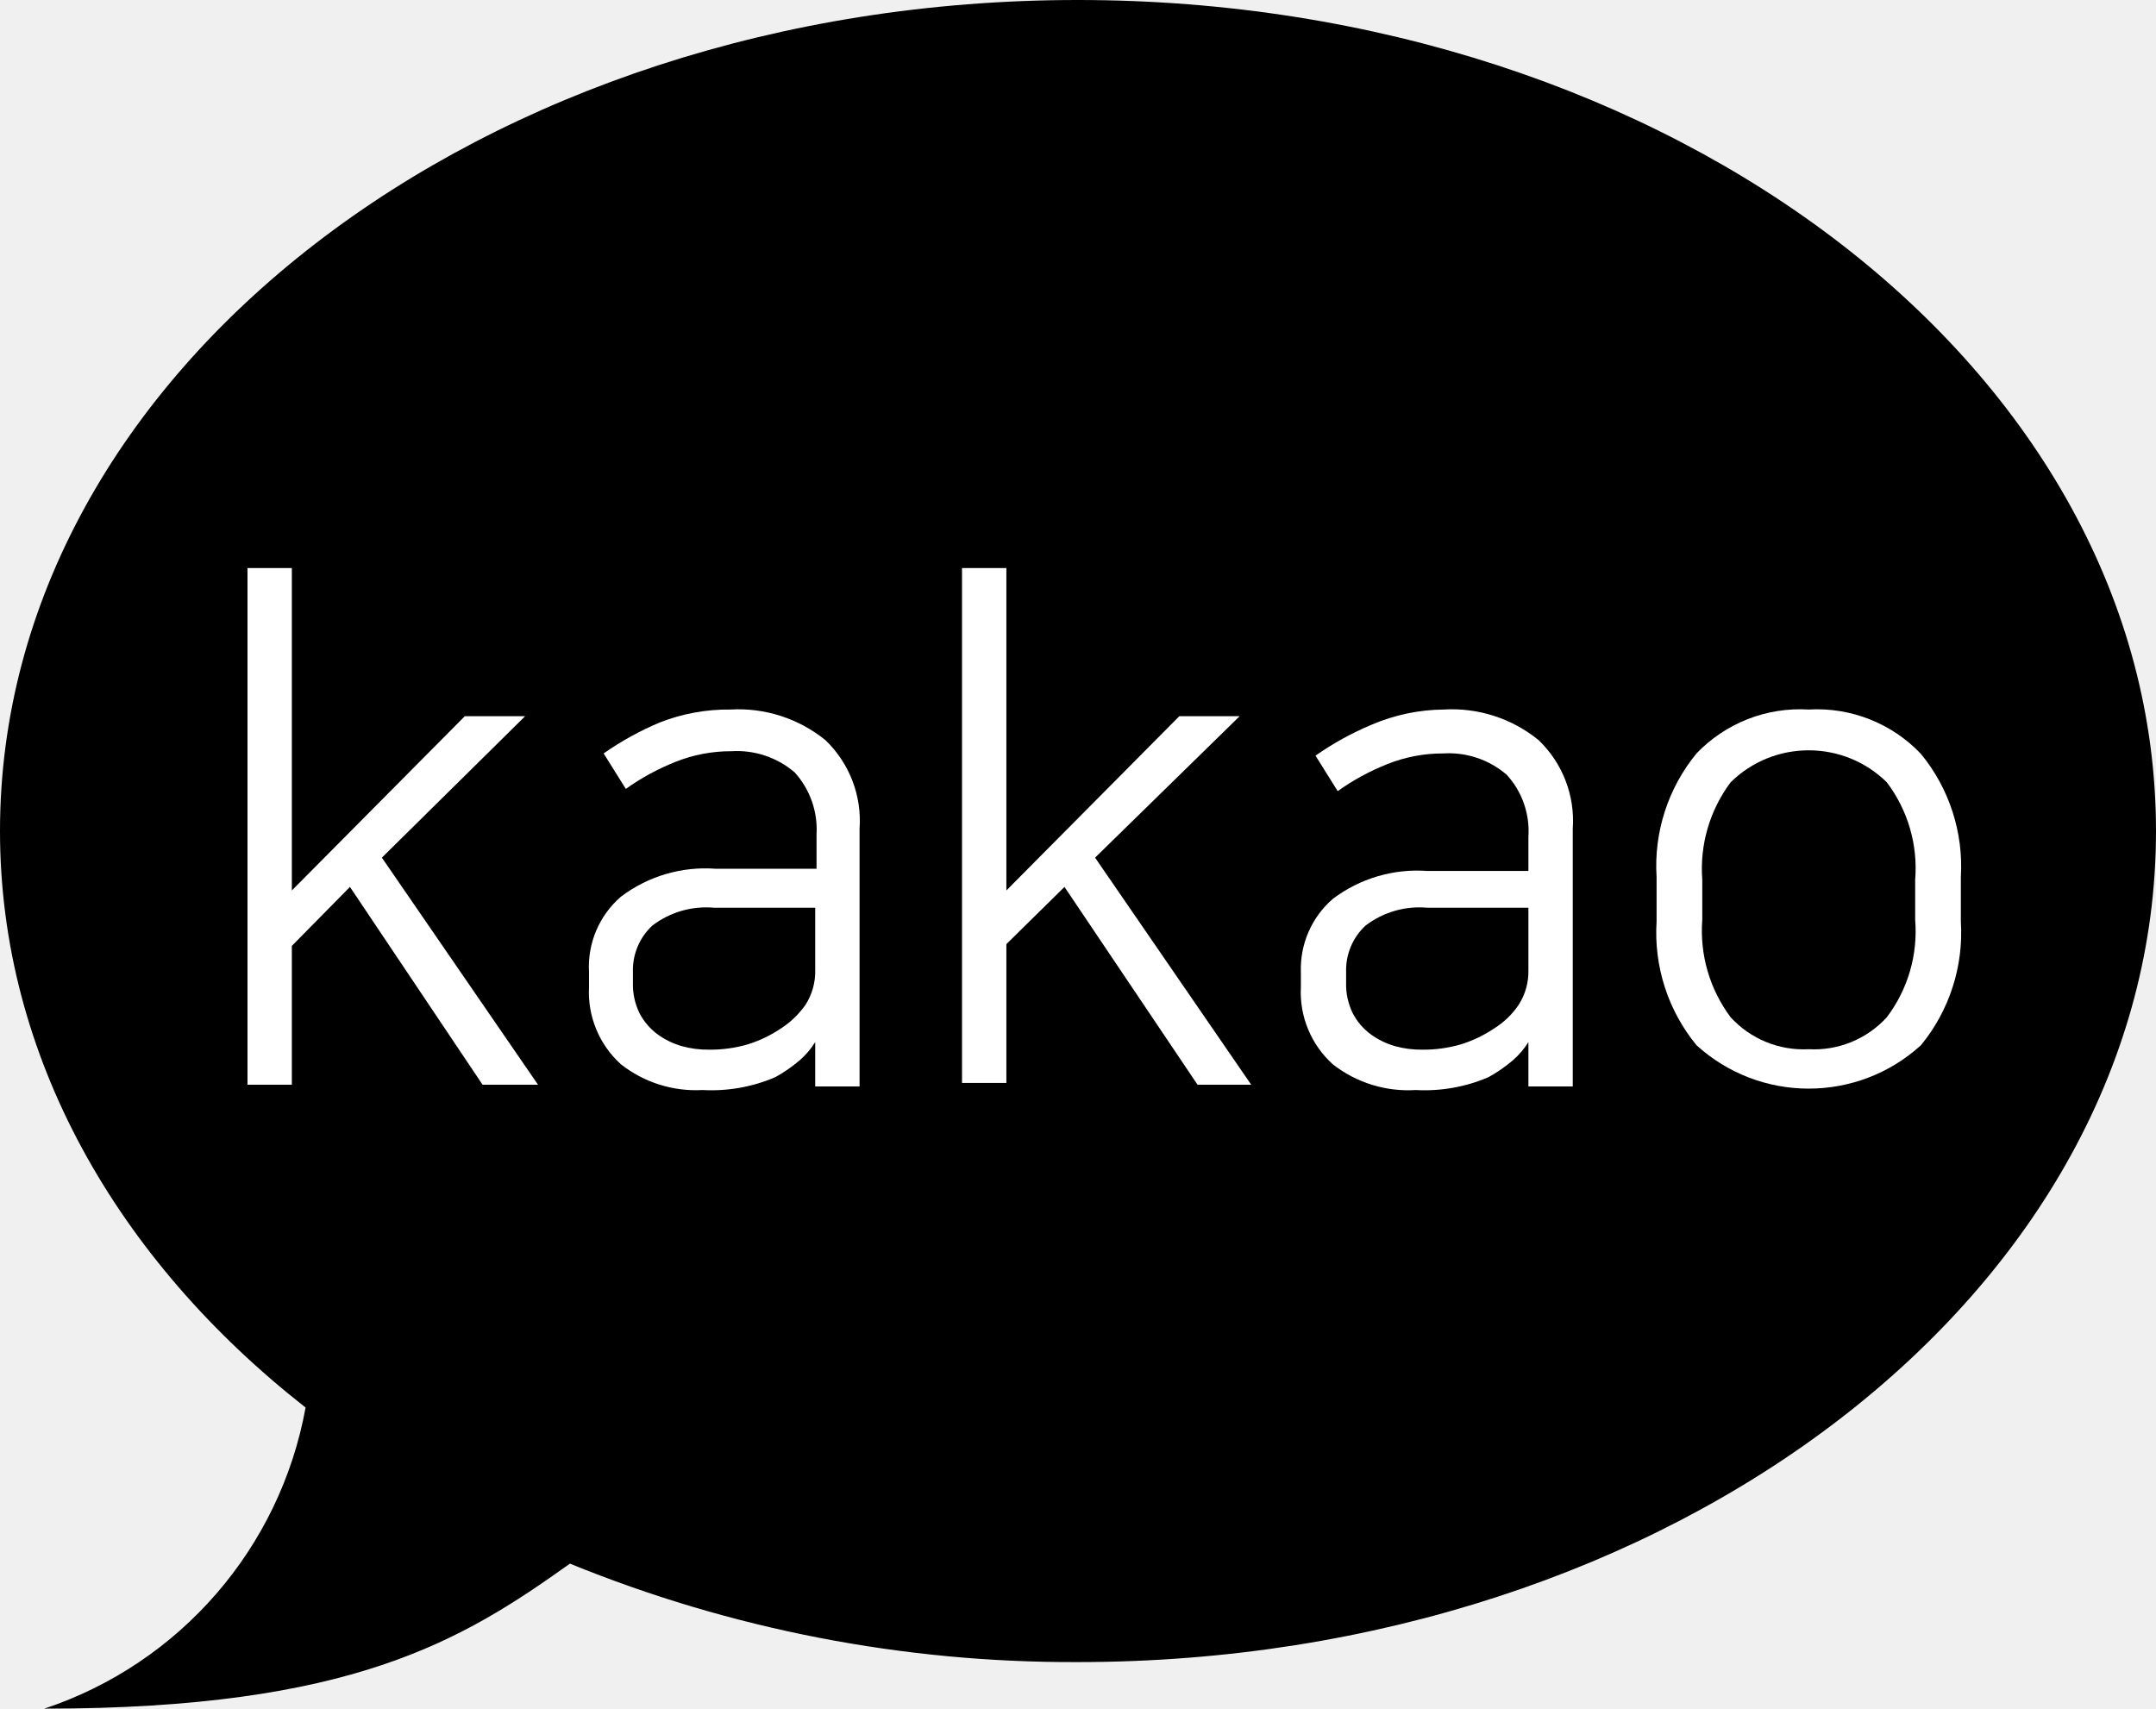
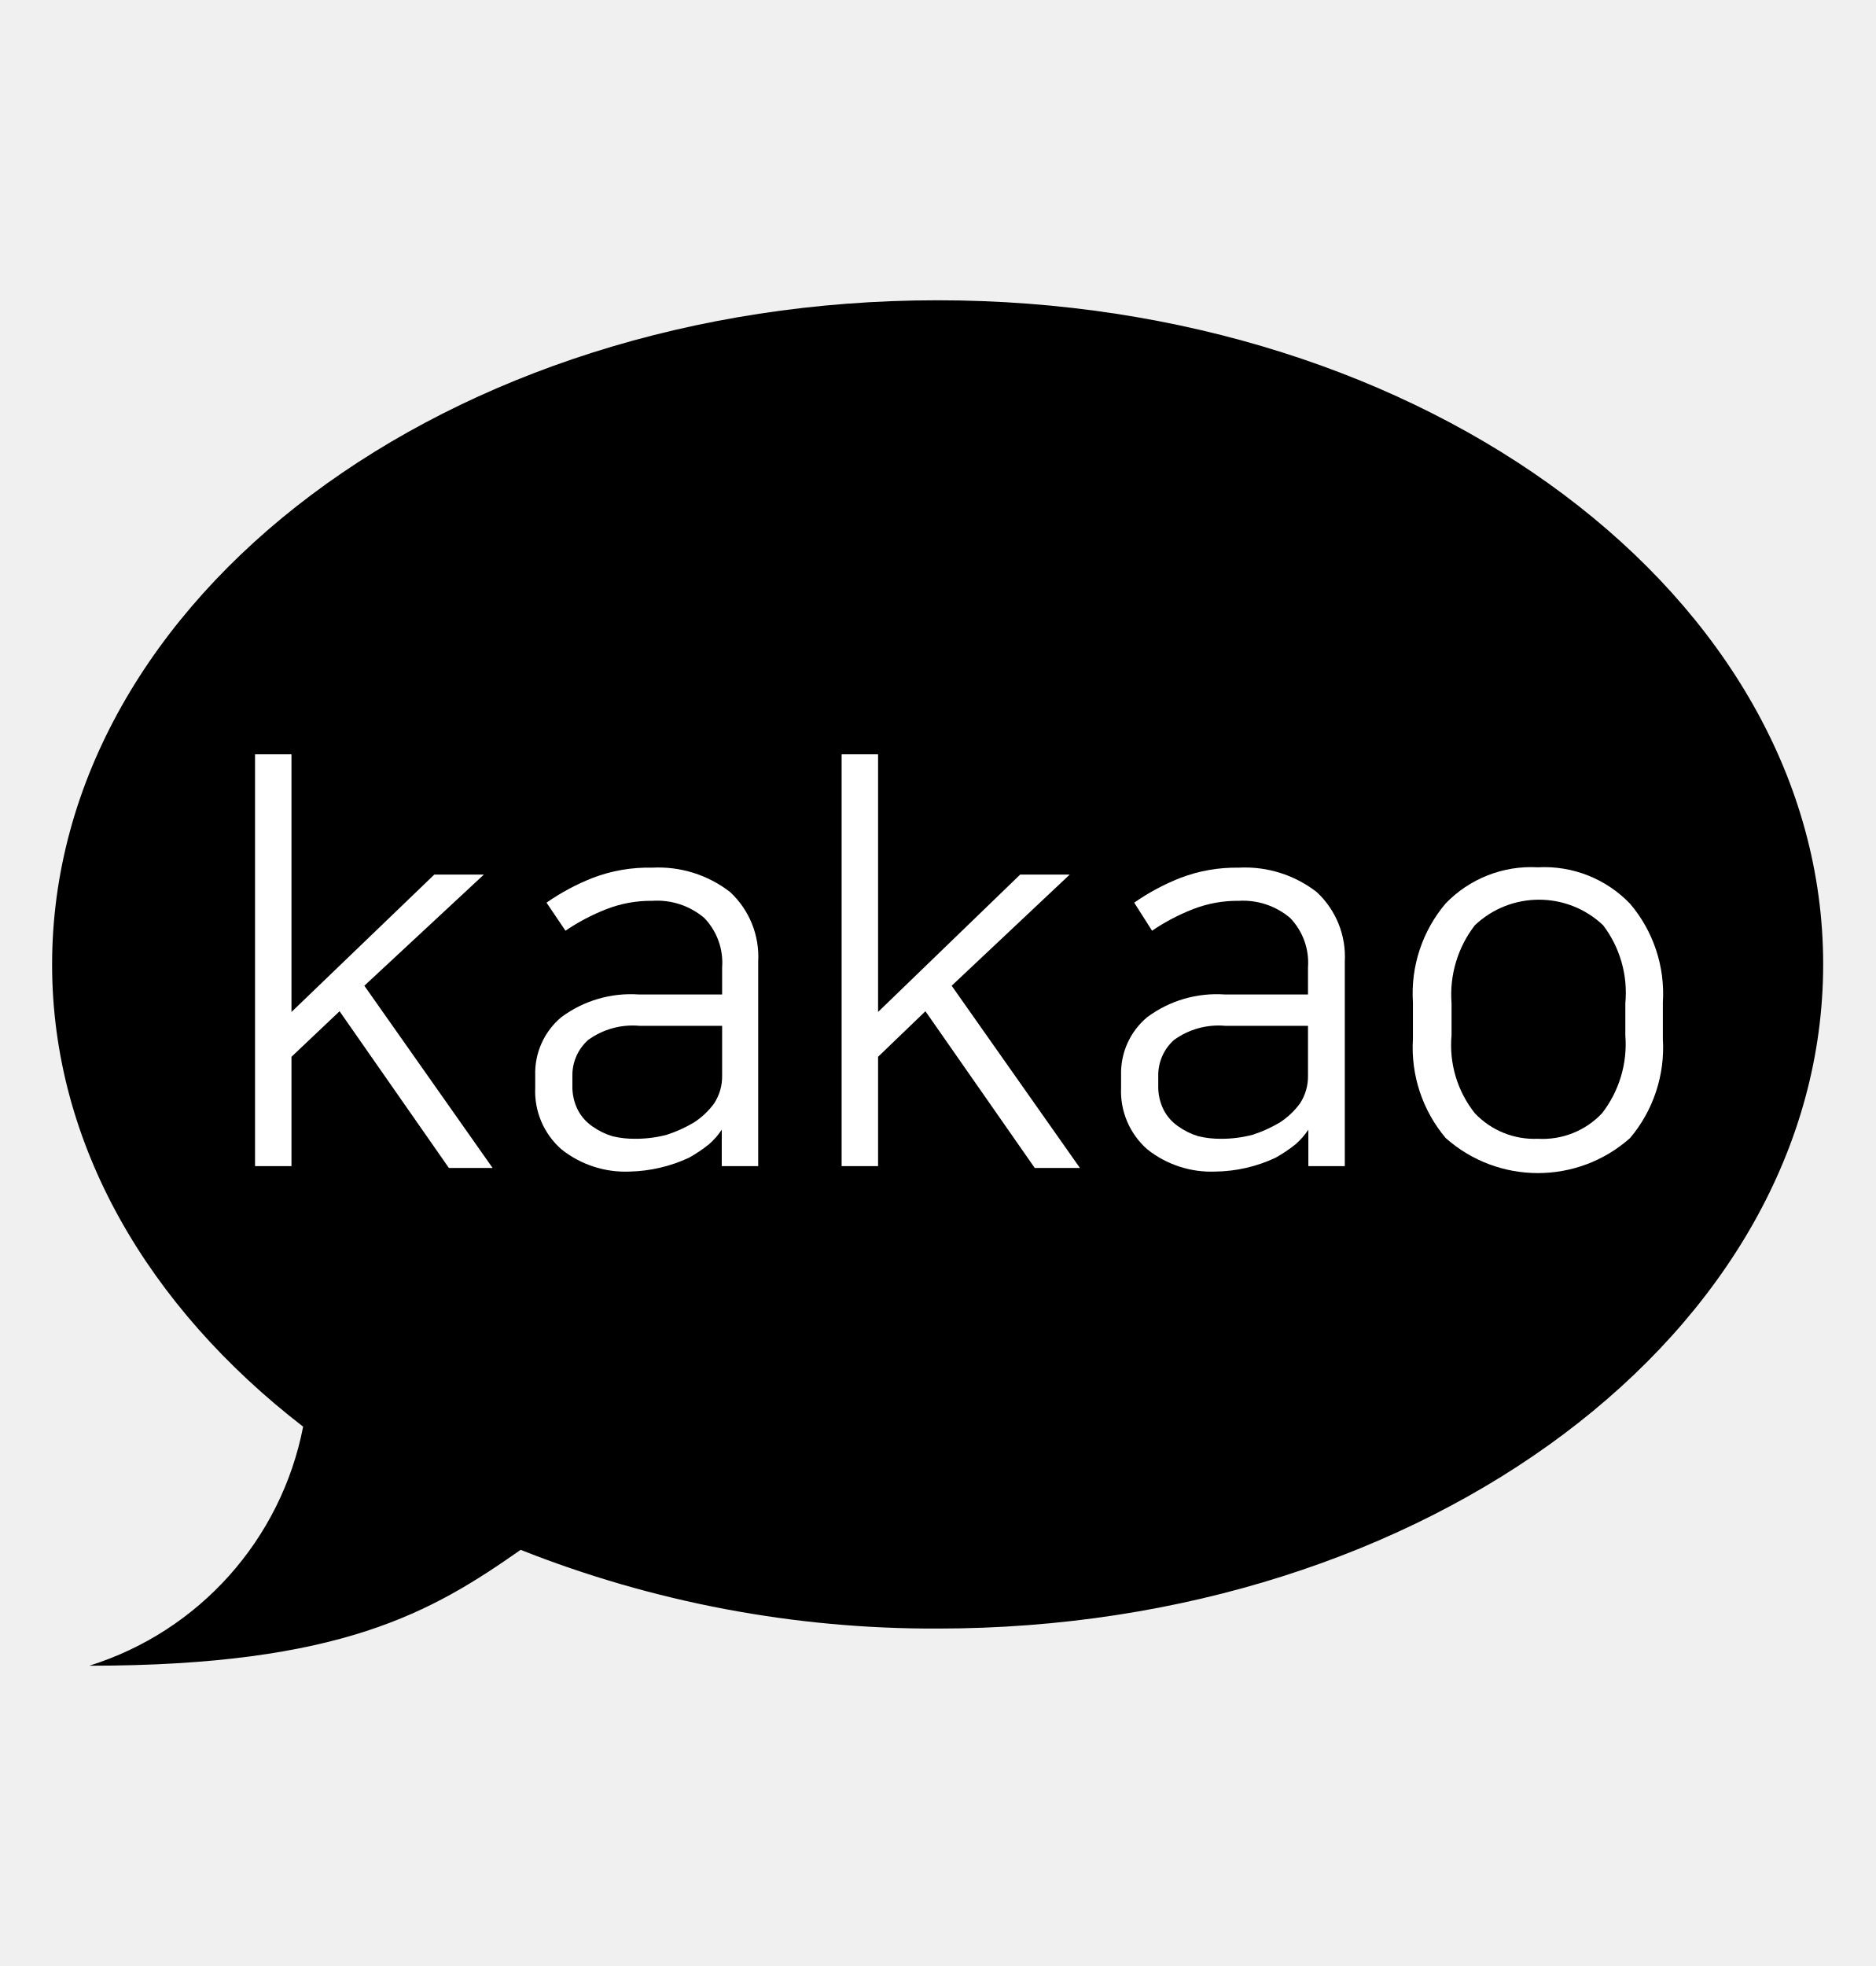
- <svg xmlns="http://www.w3.org/2000/svg" viewBox="0 0 48.61 38.53">
+ <svg xmlns="http://www.w3.org/2000/svg" viewBox="0 0 51.48 53.95">
  <defs>
-     <style>.cls-1{fill:#fff;}</style>
+     <style>.cls-1{fill:none;}.cls-2{fill:#fff;}</style>
  </defs>
  <g id="레이어_2" data-name="레이어 2">
-     <g id="메인_홍보" data-name="메인 홍보">
-       <g id="_7page" data-name="7page">
-         <g id="contact_me" data-name="contact me">
-           <g id="카카오톡">
-             <g id="카카오">
-               <path d="M24.3,0C10.88,0,0,8.39,0,18.74c0,5.08,2.64,9.67,6.89,13A8.82,8.82,0,0,1,1,38.53c6.93,0,9.41-1.53,11.85-3.27A30,30,0,0,0,24.3,37.48c13.43,0,24.31-8.39,24.31-18.74S37.73,0,24.3,0Z" />
-               <path class="cls-1" d="M8.61,19.34l3.52,5.12H10.88L7.89,20,6.58,21.33v3.13h-1V12.81h1v7.27l3.9-3.93h1.36Z" />
-               <path class="cls-1" d="M15.84,24.58A2.73,2.73,0,0,1,14,24a2.19,2.19,0,0,1-.72-1.74v-.34A2.09,2.09,0,0,1,14,20.22a3.15,3.15,0,0,1,2.13-.63h2.28v-.77a1.92,1.92,0,0,0-.49-1.4,2,2,0,0,0-1.43-.48,3.36,3.36,0,0,0-1.26.24,5.29,5.29,0,0,0-1.12.61l-.5-.8a6.71,6.71,0,0,1,1.27-.7A4.22,4.22,0,0,1,16.47,16a3.11,3.11,0,0,1,2.14.69,2.52,2.52,0,0,1,.77,2v5.81h-1v-1h0a1.82,1.82,0,0,1-.35.41,3.32,3.32,0,0,1-.55.38A3.64,3.64,0,0,1,15.84,24.58Zm2.54-4.11H16.11a2,2,0,0,0-1.4.4,1.37,1.37,0,0,0-.44,1.05v.24a1.47,1.47,0,0,0,.15.69,1.39,1.39,0,0,0,.4.47,1.76,1.76,0,0,0,.55.27,2.2,2.2,0,0,0,.62.08,3,3,0,0,0,.87-.12,2.87,2.87,0,0,0,.75-.36,2,2,0,0,0,.55-.53,1.39,1.39,0,0,0,.22-.79Z" />
-               <path class="cls-1" d="M24.69,19.34l3.52,5.12H27L24,20l-1.31,1.29v3.13h-1V12.81h1v7.27l3.9-3.93h1.36Z" />
-               <path class="cls-1" d="M31.92,24.58A2.75,2.75,0,0,1,30.05,24a2.19,2.19,0,0,1-.72-1.74v-.34a2.09,2.09,0,0,1,.72-1.65,3.15,3.15,0,0,1,2.13-.63h2.28v-.77a1.88,1.88,0,0,0-.49-1.4,2,2,0,0,0-1.43-.48,3.36,3.36,0,0,0-1.26.24,5.29,5.29,0,0,0-1.12.61l-.5-.8a6.71,6.71,0,0,1,1.27-.7A4.22,4.22,0,0,1,32.55,16a3.09,3.09,0,0,1,2.14.69,2.52,2.52,0,0,1,.77,2v5.81h-1v-1h0a1.82,1.82,0,0,1-.35.41,3.32,3.32,0,0,1-.55.38A3.64,3.64,0,0,1,31.92,24.58Zm2.54-4.11H32.19a2,2,0,0,0-1.4.4,1.37,1.37,0,0,0-.44,1.05v.24a1.47,1.47,0,0,0,.15.69,1.39,1.39,0,0,0,.4.47,1.76,1.76,0,0,0,.55.27,2.2,2.2,0,0,0,.62.08,3,3,0,0,0,.87-.12,2.87,2.87,0,0,0,.75-.36,1.86,1.86,0,0,0,.55-.53,1.39,1.39,0,0,0,.22-.79Z" />
-               <path class="cls-1" d="M40.78,16a3.23,3.23,0,0,1,2.53,1,4,4,0,0,1,.9,2.78v1a4,4,0,0,1-.9,2.79,3.76,3.76,0,0,1-5.06,0,4,4,0,0,1-.9-2.79v-1a4,4,0,0,1,.9-2.79A3.23,3.23,0,0,1,40.78,16Zm0,7.66a2.22,2.22,0,0,0,1.76-.72,3.21,3.21,0,0,0,.64-2.2v-.9a3.21,3.21,0,0,0-.64-2.2,2.51,2.51,0,0,0-3.52,0,3.26,3.26,0,0,0-.64,2.2v.9a3.26,3.26,0,0,0,.64,2.2A2.23,2.23,0,0,0,40.78,23.66Z" />
-             </g>
-           </g>
-         </g>
+     <g id="레이어_1-2" data-name="레이어 1">
+       <g id="카카오">
+         <path d="M25.73,8.24c-13.42,0-24.3,8.16-24.3,18.23,0,4.94,2.64,9.4,6.89,12.68a8.59,8.59,0,0,1-5.87,6.56c6.93,0,9.41-1.48,11.84-3.18a30.76,30.76,0,0,0,11.45,2.16c13.42,0,24.3-8.16,24.3-18.23S39.16,8.24,25.73,8.24Z" />
+         <rect class="cls-1" width="51.48" height="53.95" />
+         <path class="cls-2" d="M10,27.05l3.52,5H12.32l-3-4.3L8,29v3H7V20.7H8v7.07L11.92,24h1.36Z" />
+         <path class="cls-2" d="M17.28,32.15a2.82,2.82,0,0,1-1.87-.61,2.12,2.12,0,0,1-.72-1.7v-.33a2,2,0,0,1,.72-1.6,3.2,3.2,0,0,1,2.13-.62h2.28v-.74a1.77,1.77,0,0,0-.49-1.36,2,2,0,0,0-1.43-.47,3.35,3.35,0,0,0-1.26.23,5.7,5.7,0,0,0-1.12.59L15,24.77a6.14,6.14,0,0,1,1.27-.68,4.28,4.28,0,0,1,1.63-.28,3.21,3.21,0,0,1,2.14.67,2.42,2.42,0,0,1,.77,1.91V32h-1v-1h0a2,2,0,0,1-.35.4,4,4,0,0,1-.55.37A4.08,4.08,0,0,1,17.28,32.15Zm2.53-4H17.55a2.08,2.08,0,0,0-1.41.39,1.3,1.3,0,0,0-.43,1v.24a1.42,1.42,0,0,0,.15.68,1.24,1.24,0,0,0,.4.45,1.88,1.88,0,0,0,.55.27,2.56,2.56,0,0,0,.62.07,3.34,3.34,0,0,0,.87-.11,3.6,3.6,0,0,0,.75-.34,2.1,2.1,0,0,0,.55-.52,1.35,1.35,0,0,0,.22-.77V28.15Z" />
+         <path class="cls-2" d="M26.12,27.05l3.52,5H28.4l-3-4.3L24.1,29v3h-1V20.7h1v7.07L28,24h1.36Z" />
+         <path class="cls-2" d="M33.36,32.15a2.82,2.82,0,0,1-1.87-.61,2.12,2.12,0,0,1-.72-1.7v-.33a2,2,0,0,1,.72-1.6,3.2,3.2,0,0,1,2.13-.62H35.9v-.74a1.77,1.77,0,0,0-.49-1.36A2,2,0,0,0,34,24.72a3.35,3.35,0,0,0-1.26.23,5.7,5.7,0,0,0-1.12.59l-.49-.77a6.14,6.14,0,0,1,1.27-.68A4.28,4.28,0,0,1,34,23.81a3.21,3.21,0,0,1,2.14.67,2.42,2.42,0,0,1,.77,1.91V32h-1v-1h0a2,2,0,0,1-.35.4,4,4,0,0,1-.55.37A4,4,0,0,1,33.36,32.15Zm2.53-4H33.63a2.08,2.08,0,0,0-1.41.39,1.3,1.3,0,0,0-.43,1v.24a1.42,1.42,0,0,0,.15.68,1.24,1.24,0,0,0,.4.45,1.88,1.88,0,0,0,.55.27,2.56,2.56,0,0,0,.62.07,3.34,3.34,0,0,0,.87-.11,3.6,3.6,0,0,0,.75-.34,2.1,2.1,0,0,0,.55-.52,1.35,1.35,0,0,0,.22-.77V28.15Z" />
+         <path class="cls-2" d="M42.21,23.8a3.26,3.26,0,0,1,2.53,1,3.81,3.81,0,0,1,.9,2.71v1a3.85,3.85,0,0,1-.9,2.72,3.81,3.81,0,0,1-5.06,0,3.85,3.85,0,0,1-.9-2.72v-1a3.82,3.82,0,0,1,.9-2.72A3.26,3.26,0,0,1,42.21,23.8Zm0,7.45a2.24,2.24,0,0,0,1.76-.7,3.09,3.09,0,0,0,.64-2.14v-.88A3.06,3.06,0,0,0,44,25.39a2.56,2.56,0,0,0-3.52,0,3.11,3.11,0,0,0-.64,2.14v.88a3,3,0,0,0,.64,2.14A2.25,2.25,0,0,0,42.21,31.25Z" />
      </g>
    </g>
  </g>
</svg>
